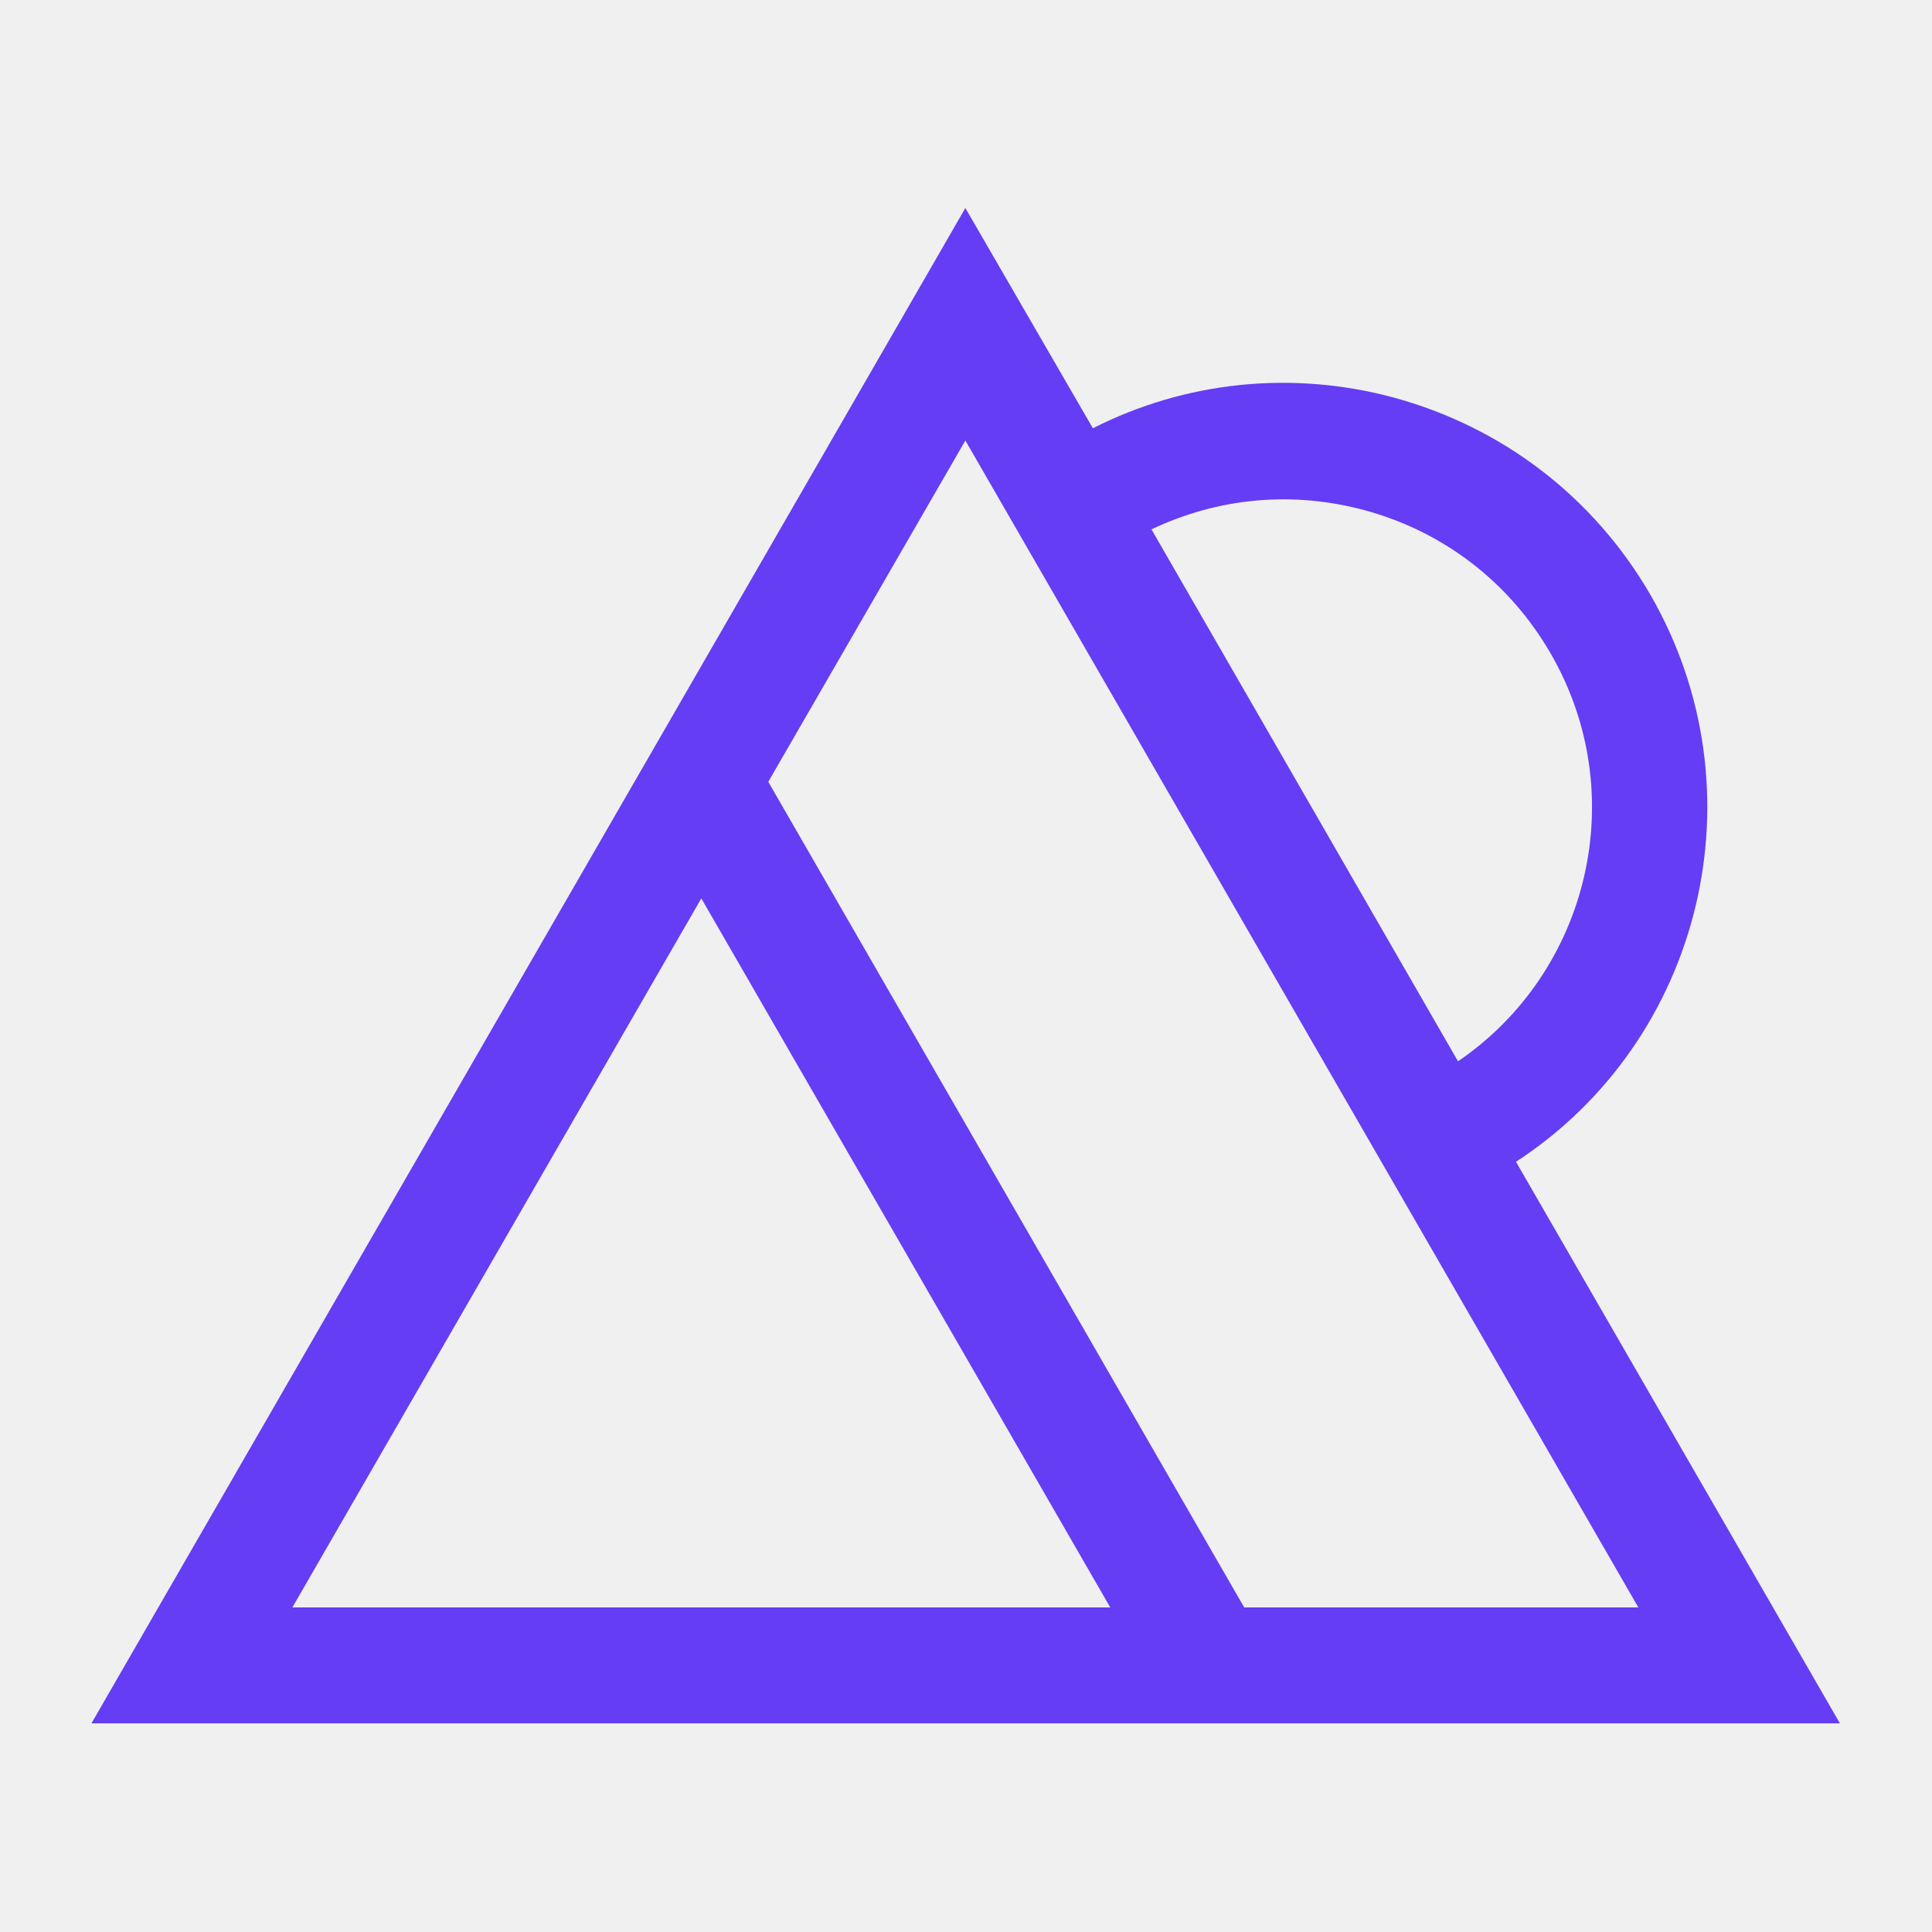
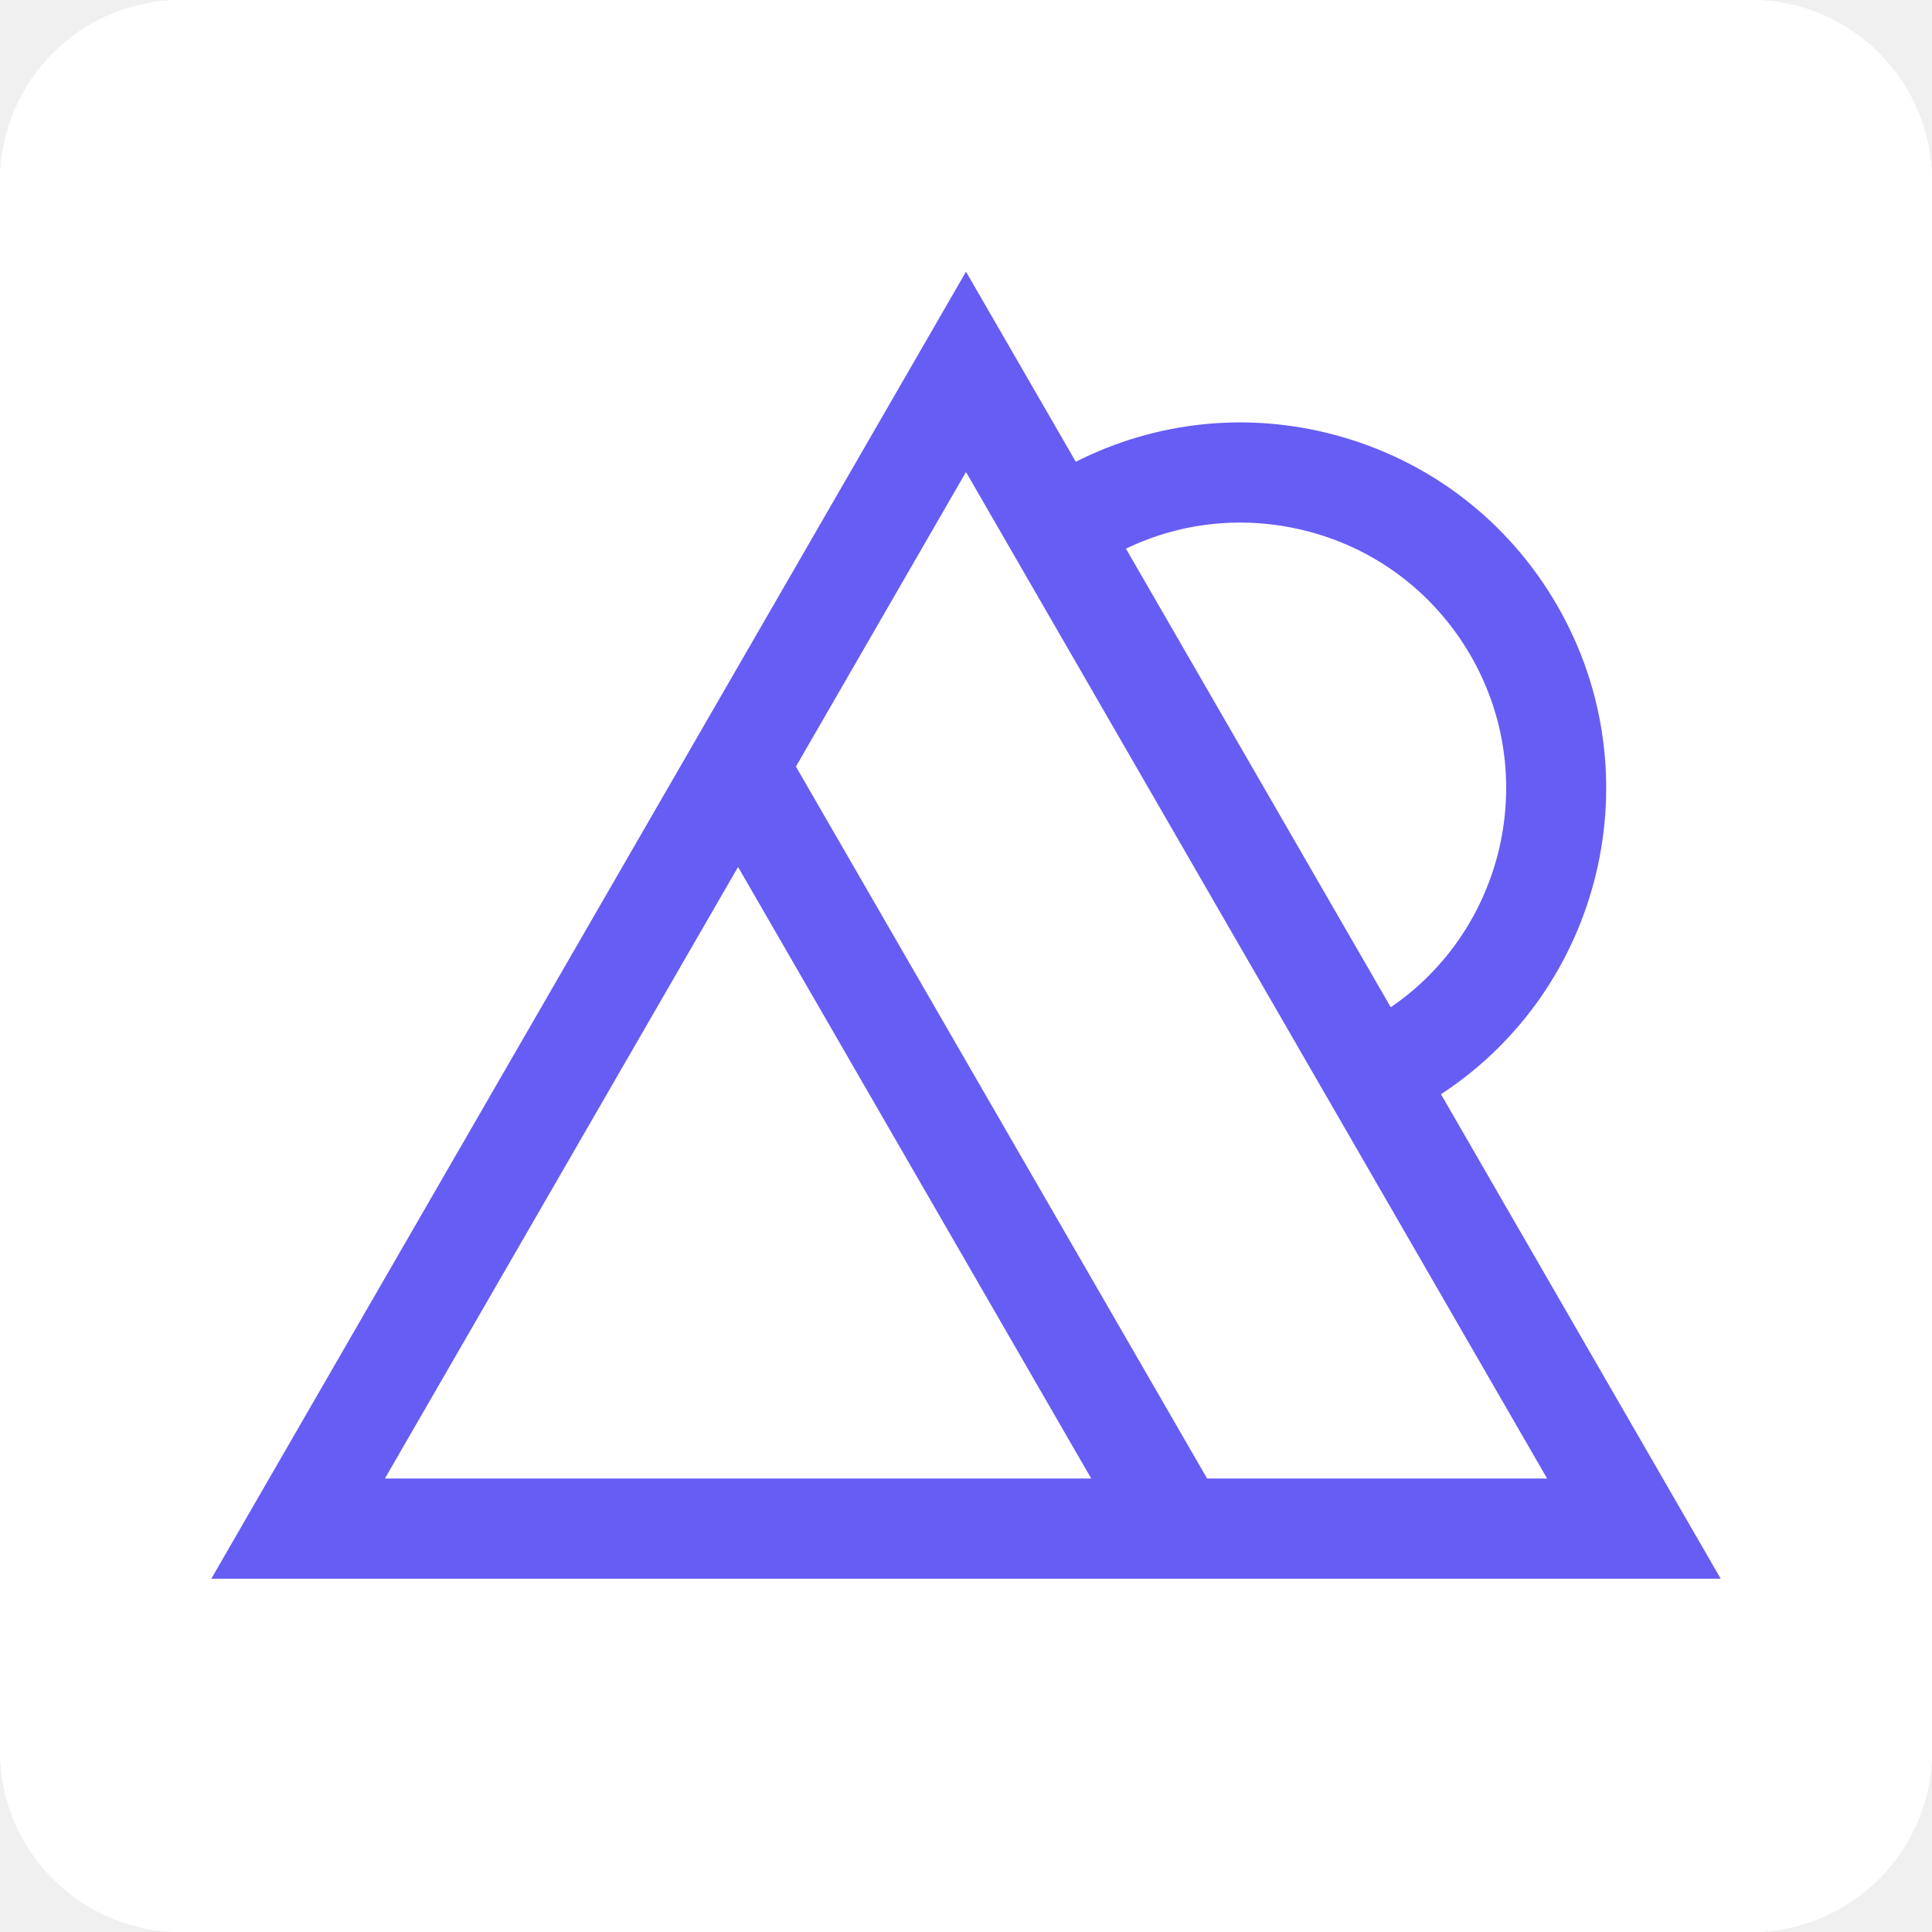
- <svg xmlns="http://www.w3.org/2000/svg" version="1.0" id="Percona_-_Logomark_-_One_color_dark" x="0px" y="0px" viewBox="0 0 300 300" style="enable-background:new 0 0 300 300;" xml:space="preserve">
-   <style type="text/css">
- 	.st0{fill:#653DF4;}
- </style>
-   <g>
-     <path class="st0" d="M108.9,139.5l63.5,110.1h-127L108.9,139.5z M178.8,82.2c10.3-4.9,21.8-6,33-3c12.3,3.3,22.6,11.2,29,22.3   c12.6,21.8,6,49.4-14.4,63.3L178.8,82.2z M119.3,121.4l30.6-53l0,0l104.5,181.2h-61.2L119.3,121.4z M108.9,103.4L14.2,267.6h271.5   l-50.3-87.2c29-18.9,38.4-57.6,20.9-88c-8.8-15.2-23-26.1-40-30.7c-15.7-4.2-32.2-2.5-46.6,4.8l-19.8-34.2L108.9,103.4z" />
-   </g>
+ <svg xmlns="http://www.w3.org/2000/svg" width="512" height="512" viewBox="0 0 512 512" fill="none">
+   <rect width="512" height="512" rx="48" fill="white" />
+   <rect width="512" height="512" rx="48" fill="white" />
+   <path d="M381.87 289.981C424.54 262.089 438.502 205.196 412.68 160.48C399.741 138.051 378.826 121.988 353.804 115.281C330.621 109.057 306.408 111.602 285.097 122.369L256 72L195.602 176.606L56 418.373H456L381.87 289.981ZM346.962 140.905C365.149 145.749 380.285 157.428 389.711 173.689C408.24 205.743 398.615 246.399 368.566 266.934L298.385 145.392C313.504 138.122 330.558 136.537 346.962 140.905ZM256 125.088L410 391.821H319.894L210.927 203.15L255.992 125.096L256 125.088ZM102 391.821L195.594 229.75L289.188 391.821H102Z" fill="#665DF4" />
</svg>
